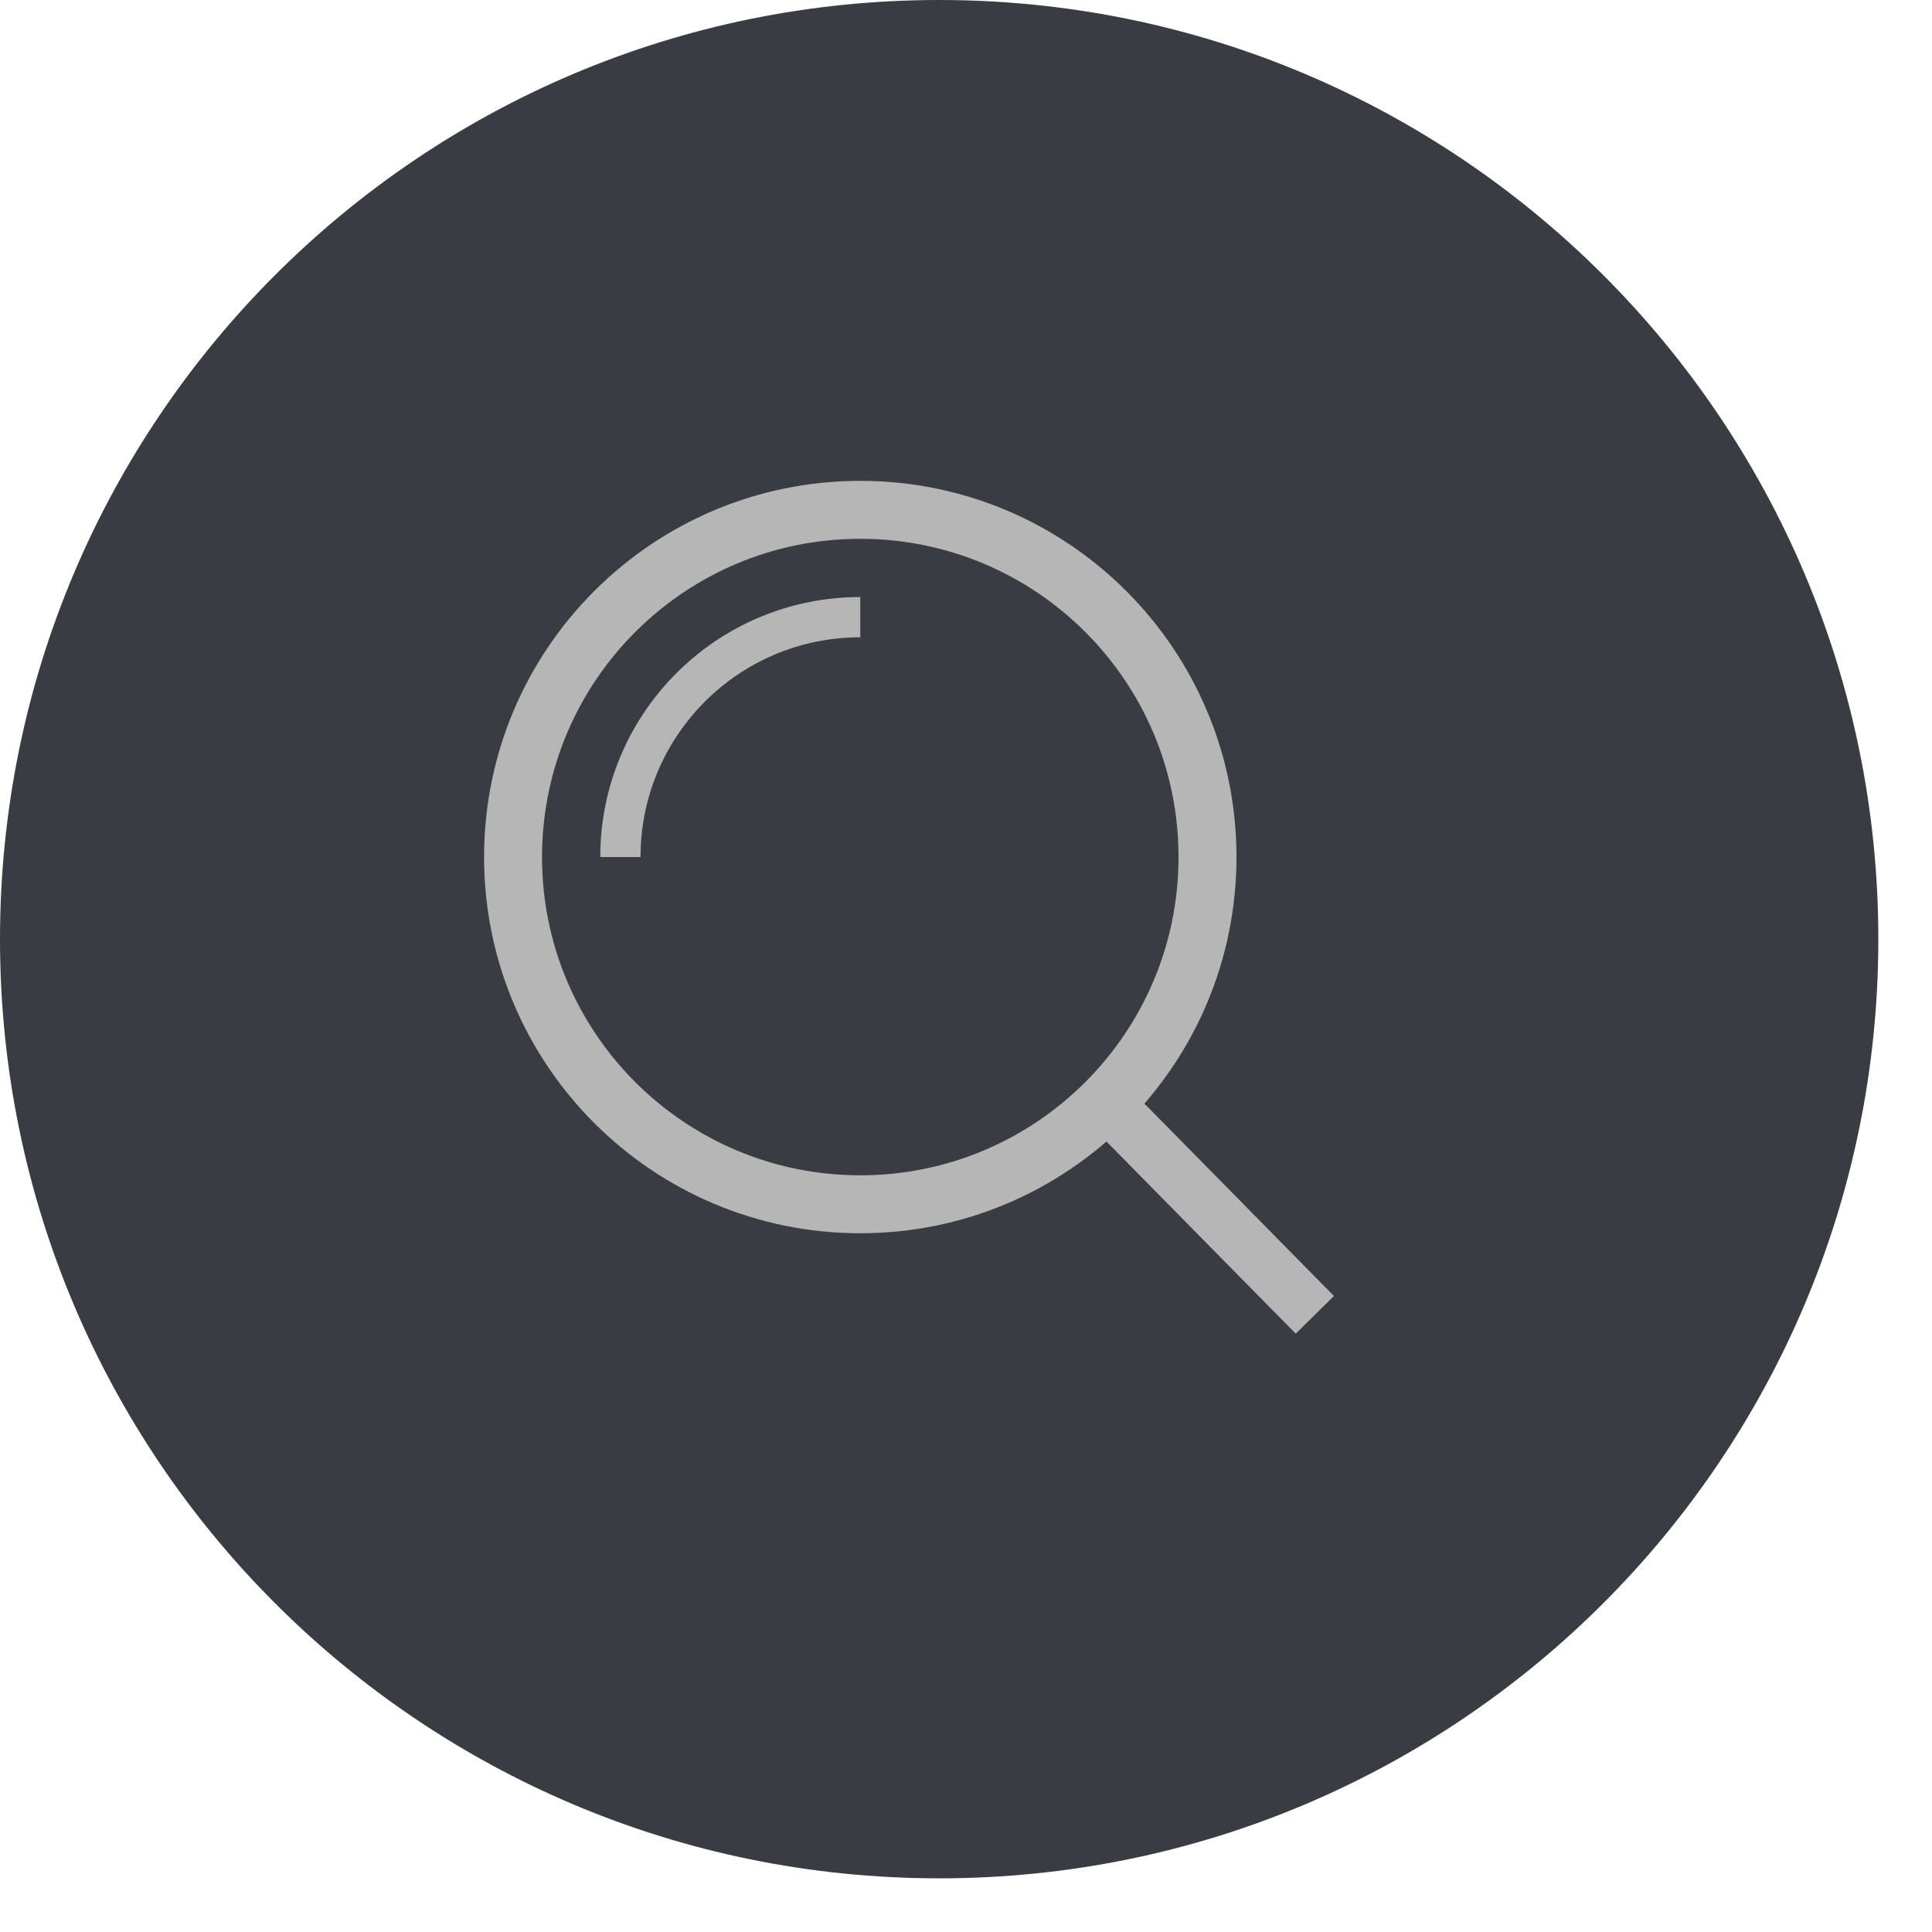
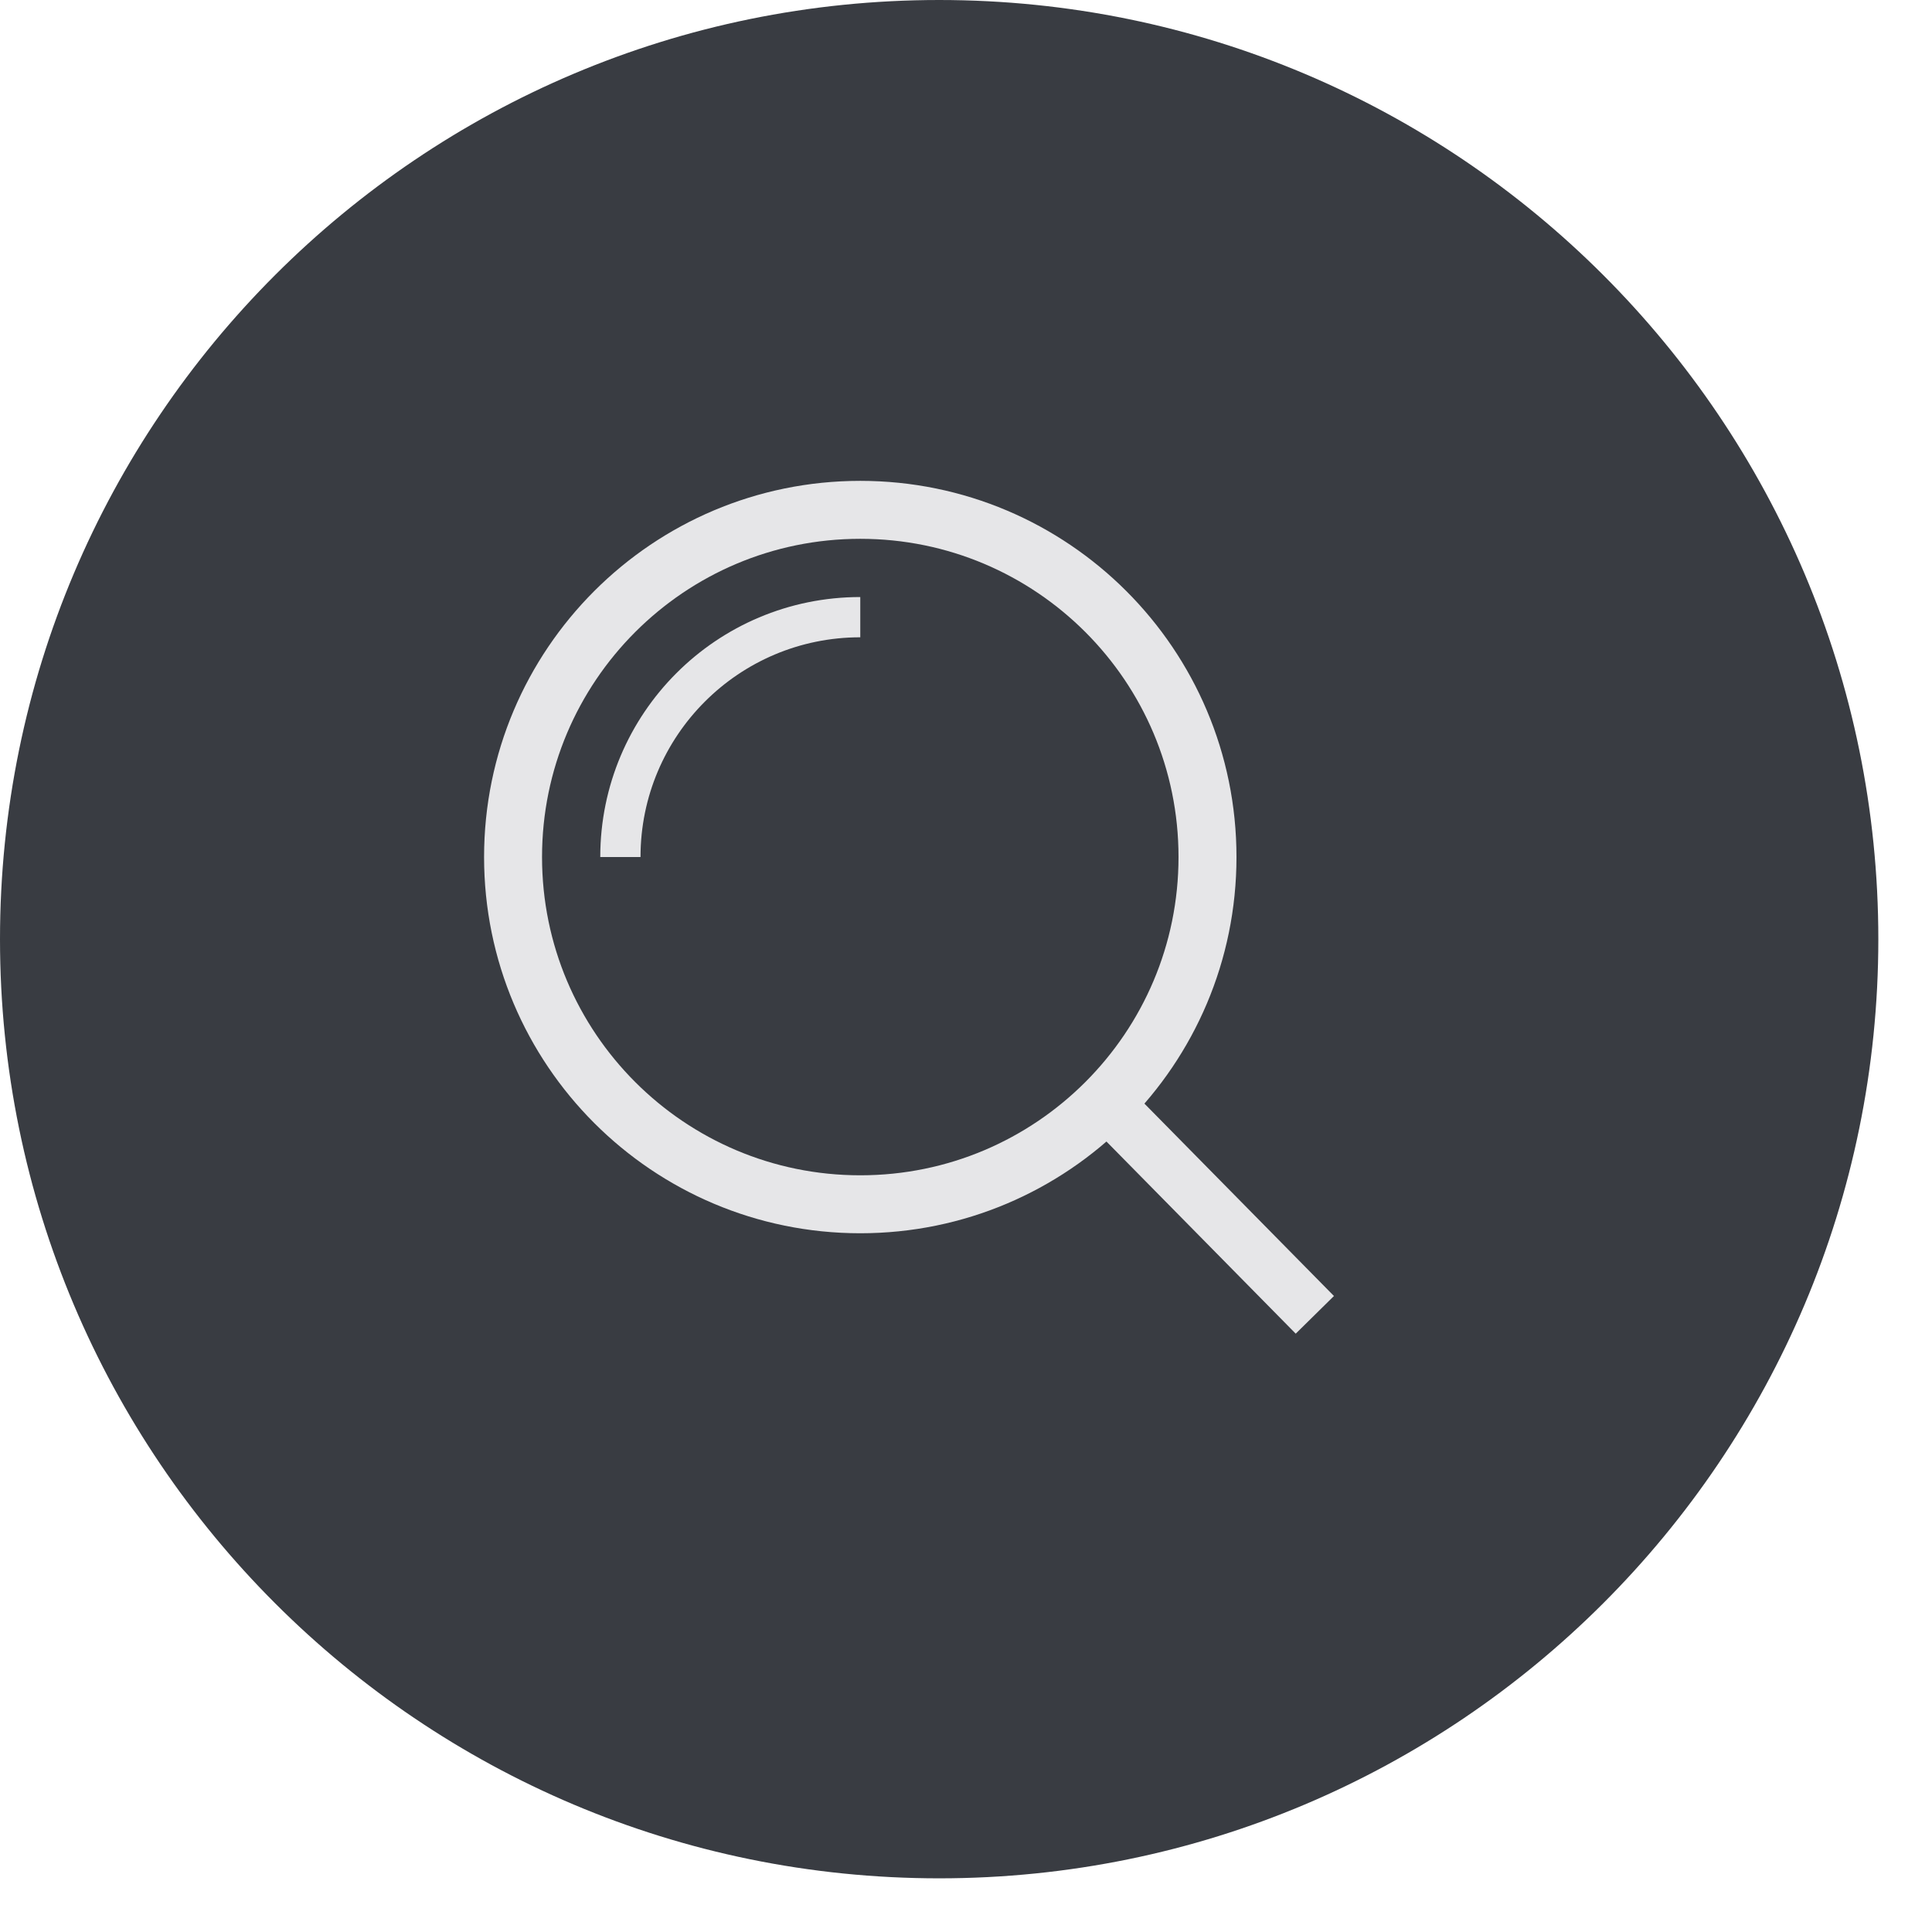
<svg xmlns="http://www.w3.org/2000/svg" id="a" width="36" height="36" viewBox="0 0 36 36">
  <circle cx="17.5" cy="17.5" r="17.5" style="fill:#393c42;" />
-   <circle cx="16.03" cy="15.97" r="6.47" style="fill:none; stroke:#b6b6b6; stroke-miterlimit:10; stroke-width:1.08px;" />
-   <path d="M11.56,15.97c0-2.47,2-4.47,4.47-4.47" style="fill:none; stroke:#b6b6b6; stroke-miterlimit:10; stroke-width:.75px;" />
-   <line x1="20.53" y1="20.47" x2="24.5" y2="24.5" style="fill:none; stroke:#b6b6b6; stroke-miterlimit:10;" />
+   <circle cx="16.03" cy="15.97" r="6.47" style="fill:none; stroke:#E6E6E8; stroke-miterlimit:10; stroke-width:1.08px;" />
+   <path d="M11.56,15.97c0-2.47,2-4.47,4.47-4.47" style="fill:none; stroke:#E6E6E8; stroke-miterlimit:10; stroke-width:.75px;" />
+   <line x1="20.53" y1="20.47" x2="24.5" y2="24.5" style="fill:none; stroke:#E6E6E8; stroke-miterlimit:10;" />
</svg>
